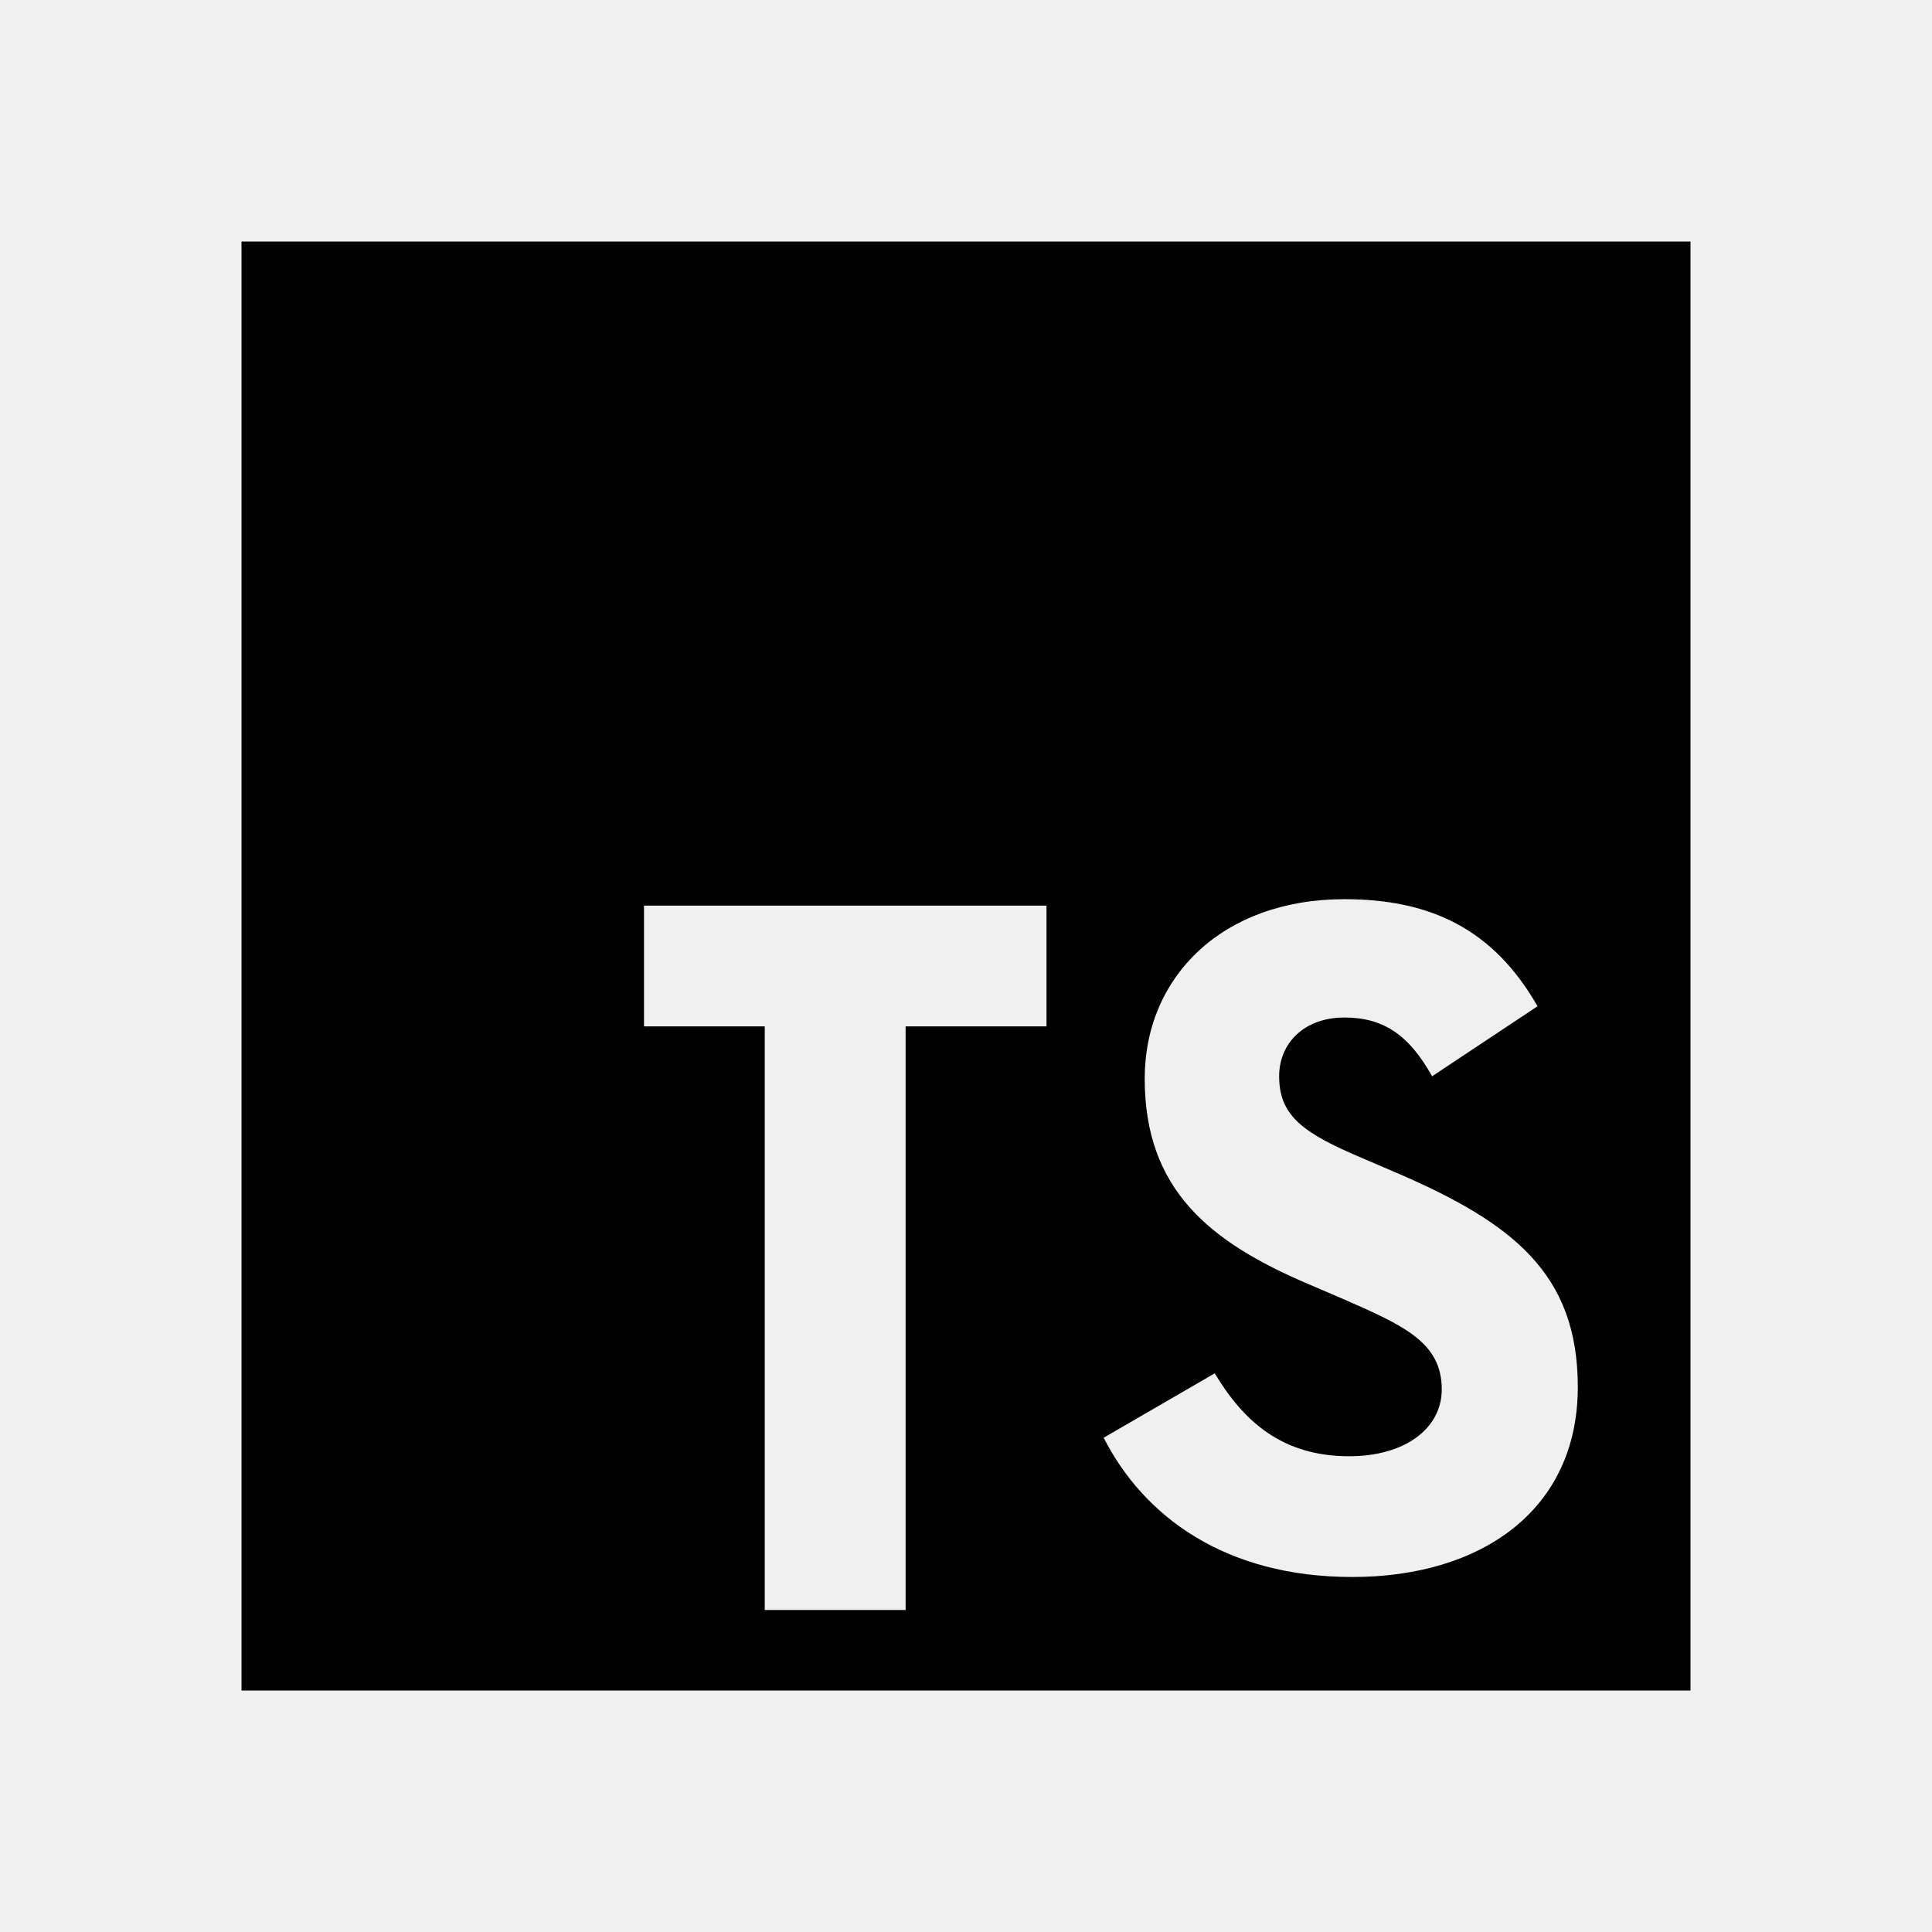
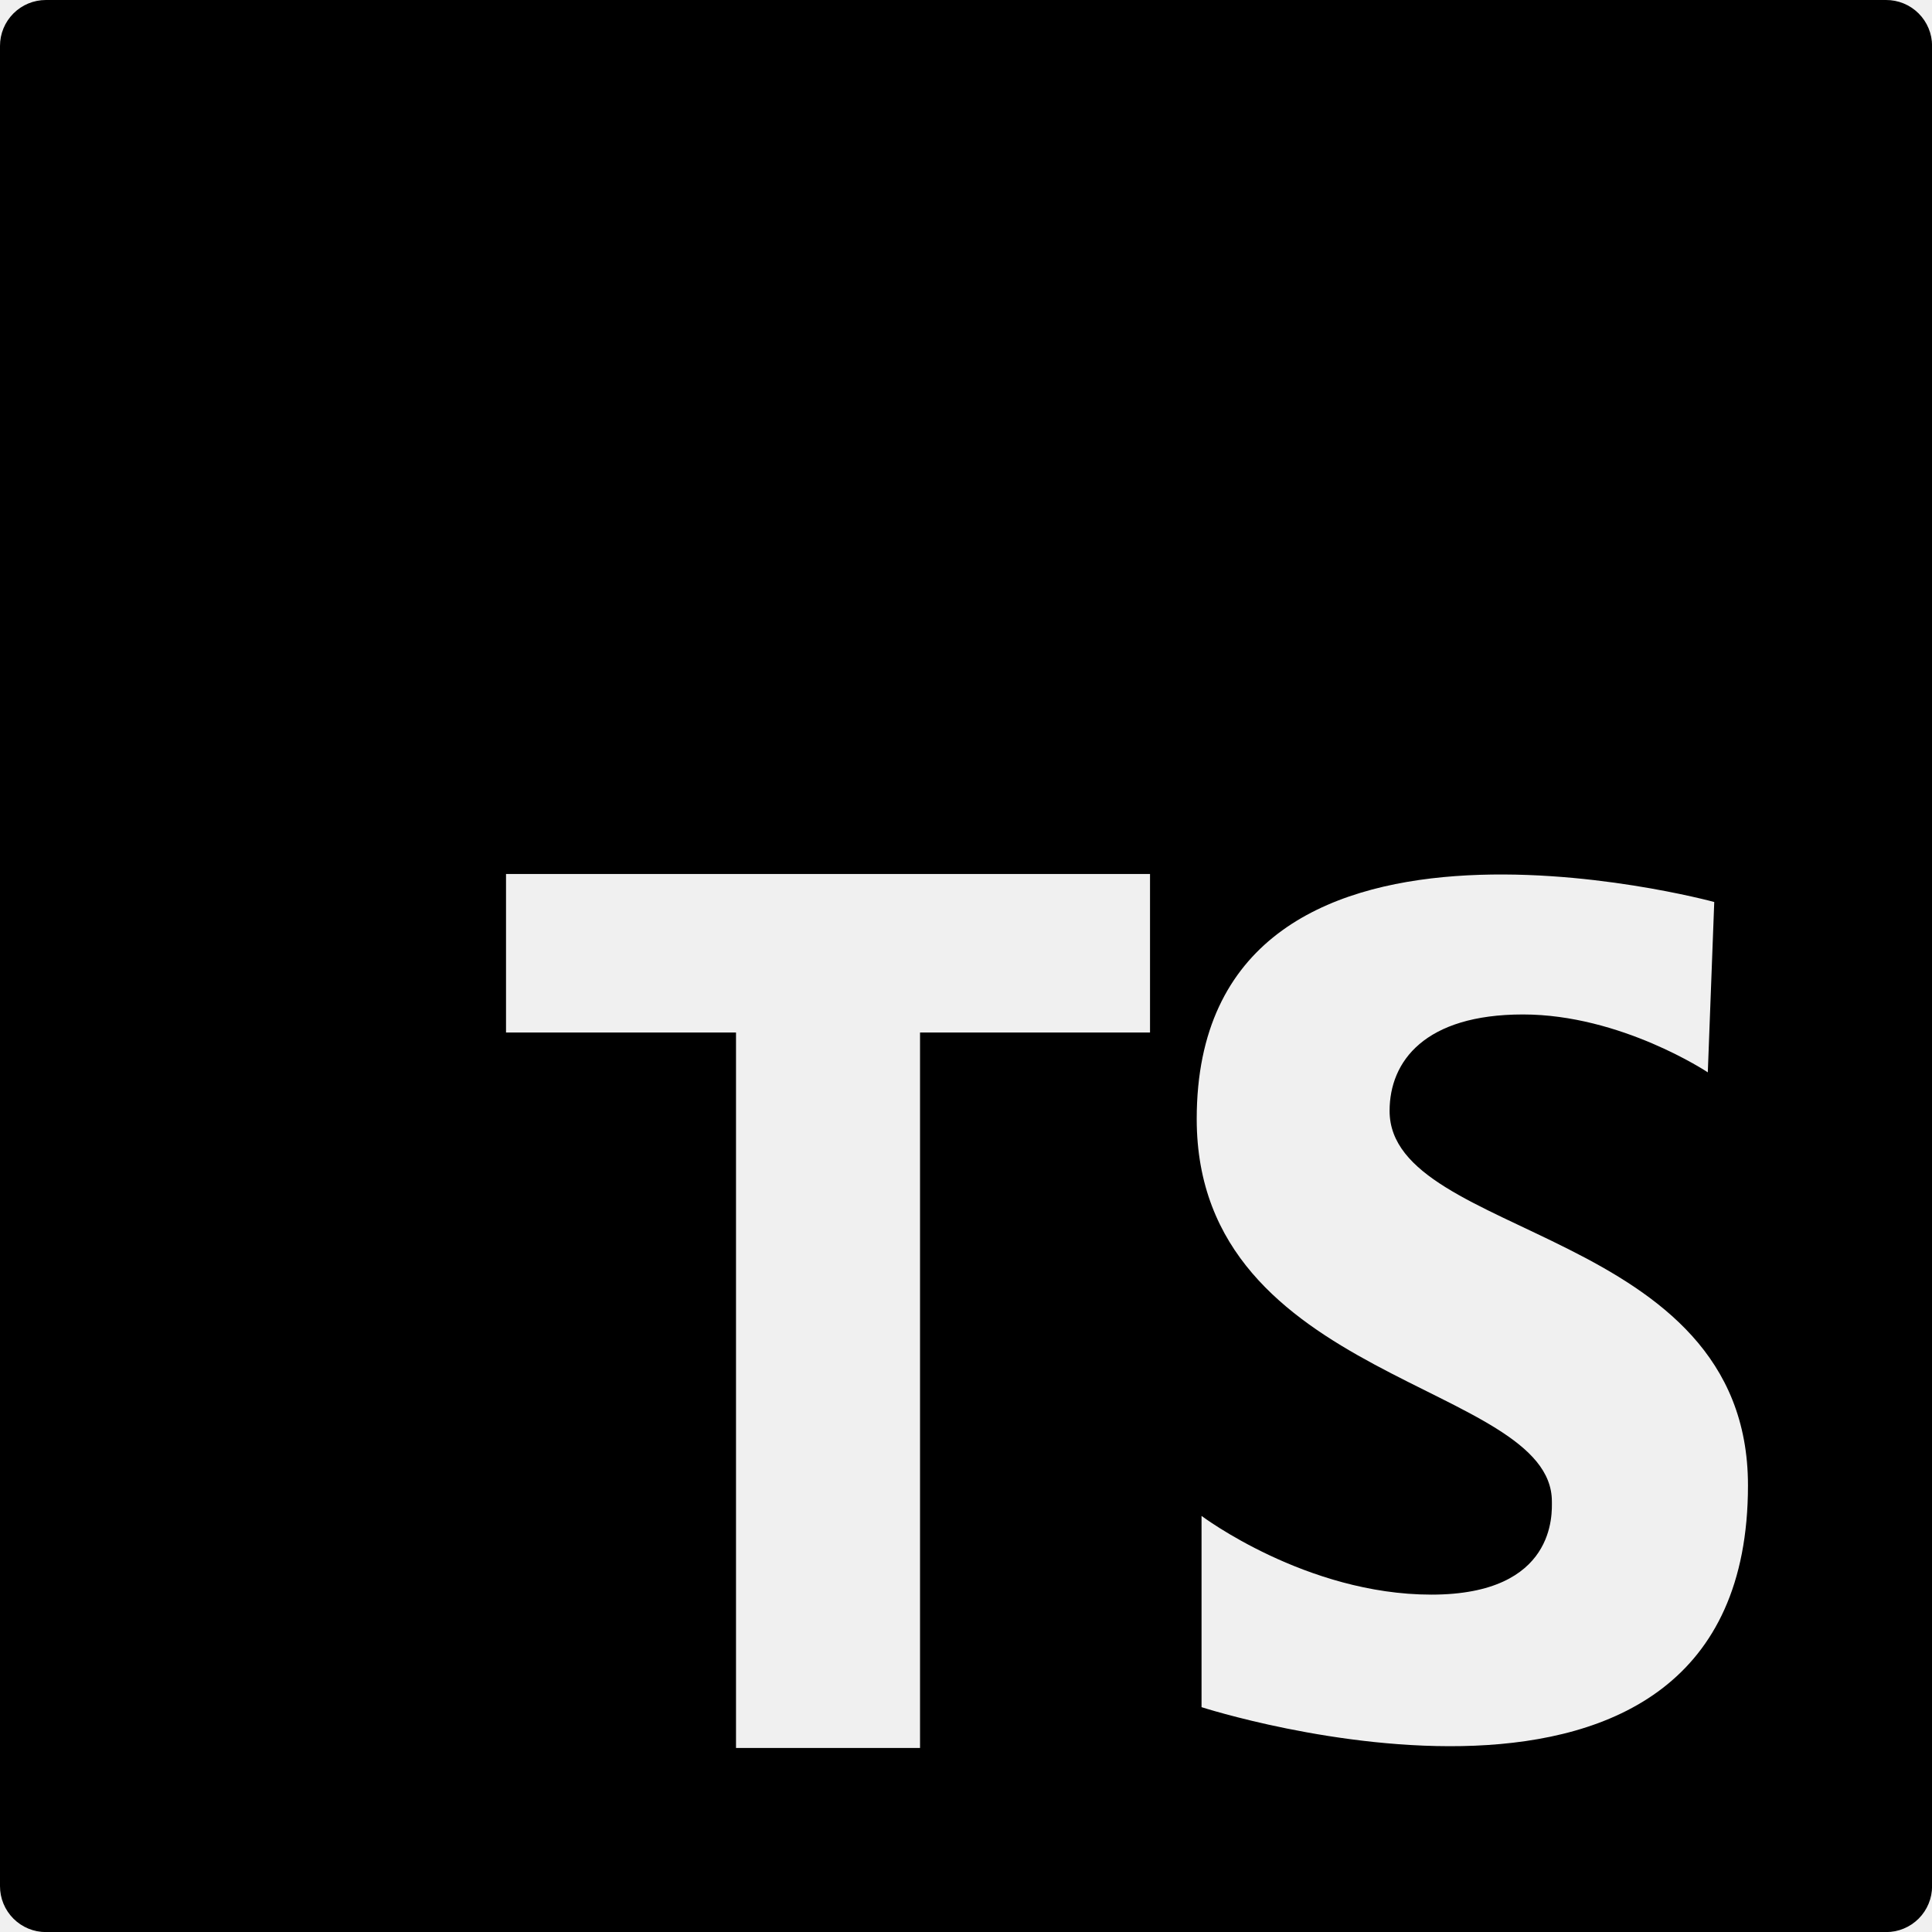
<svg xmlns="http://www.w3.org/2000/svg" width="64" height="64" viewBox="0 0 24 24">
-   <path fill="#000" d="M3 3h18v18H3zm10.71 14.86c.5.98 1.51 1.73 3.09 1.73c1.6 0 2.8-.83 2.8-2.36c0-1.41-.81-2.04-2.25-2.66l-.42-.18c-.73-.31-1.04-.52-1.04-1.02c0-.41.31-.73.81-.73c.48 0 .8.21 1.09.73l1.31-.87c-.55-.96-1.33-1.33-2.4-1.33c-1.51 0-2.48.96-2.48 2.23c0 1.38.81 2.03 2.03 2.55l.42.18c.78.34 1.24.55 1.24 1.13c0 .48-.45.83-1.15.83c-.83 0-1.31-.43-1.67-1.03zM13 11.25H8v1.5h1.5V20h1.75v-7.25H13z" />
+   <g fill="none">
+     <g clip-path="url(#akarIconsTypescriptFill0)">
+       <path fill="currentColor" d="M23.429 0H.57A.57.57 0 0 0 0 .571V23.43a.57.57 0 0 0 .571.571H23.43a.57.57 0 0 0 .571-.571V.57a.57.57 0 0 0-.572-.57m-9.143 12.826h-2.857v8.888H9.143v-8.888H6.286v-1.969h8zm.64 8.38v-2.375s1.298.978 2.855.978s1.497-1.018 1.497-1.158c0-1.477-4.412-1.477-4.412-4.751c0-4.452 6.429-2.695 6.429-2.695l-.08 2.116s-1.078-.719-2.296-.719s-1.657.58-1.657 1.198c0 1.597 4.452 1.438 4.452 4.652c0 4.95-6.788 2.755-6.788 2.755" />
+     </g>
+     <defs>
+       <clipPath id="akarIconsTypescriptFill0">
+         <path fill="#fff" d="M0 0h24v24H0z" />
+       </clipPath>
+     </defs>
+   </g>
</svg>
